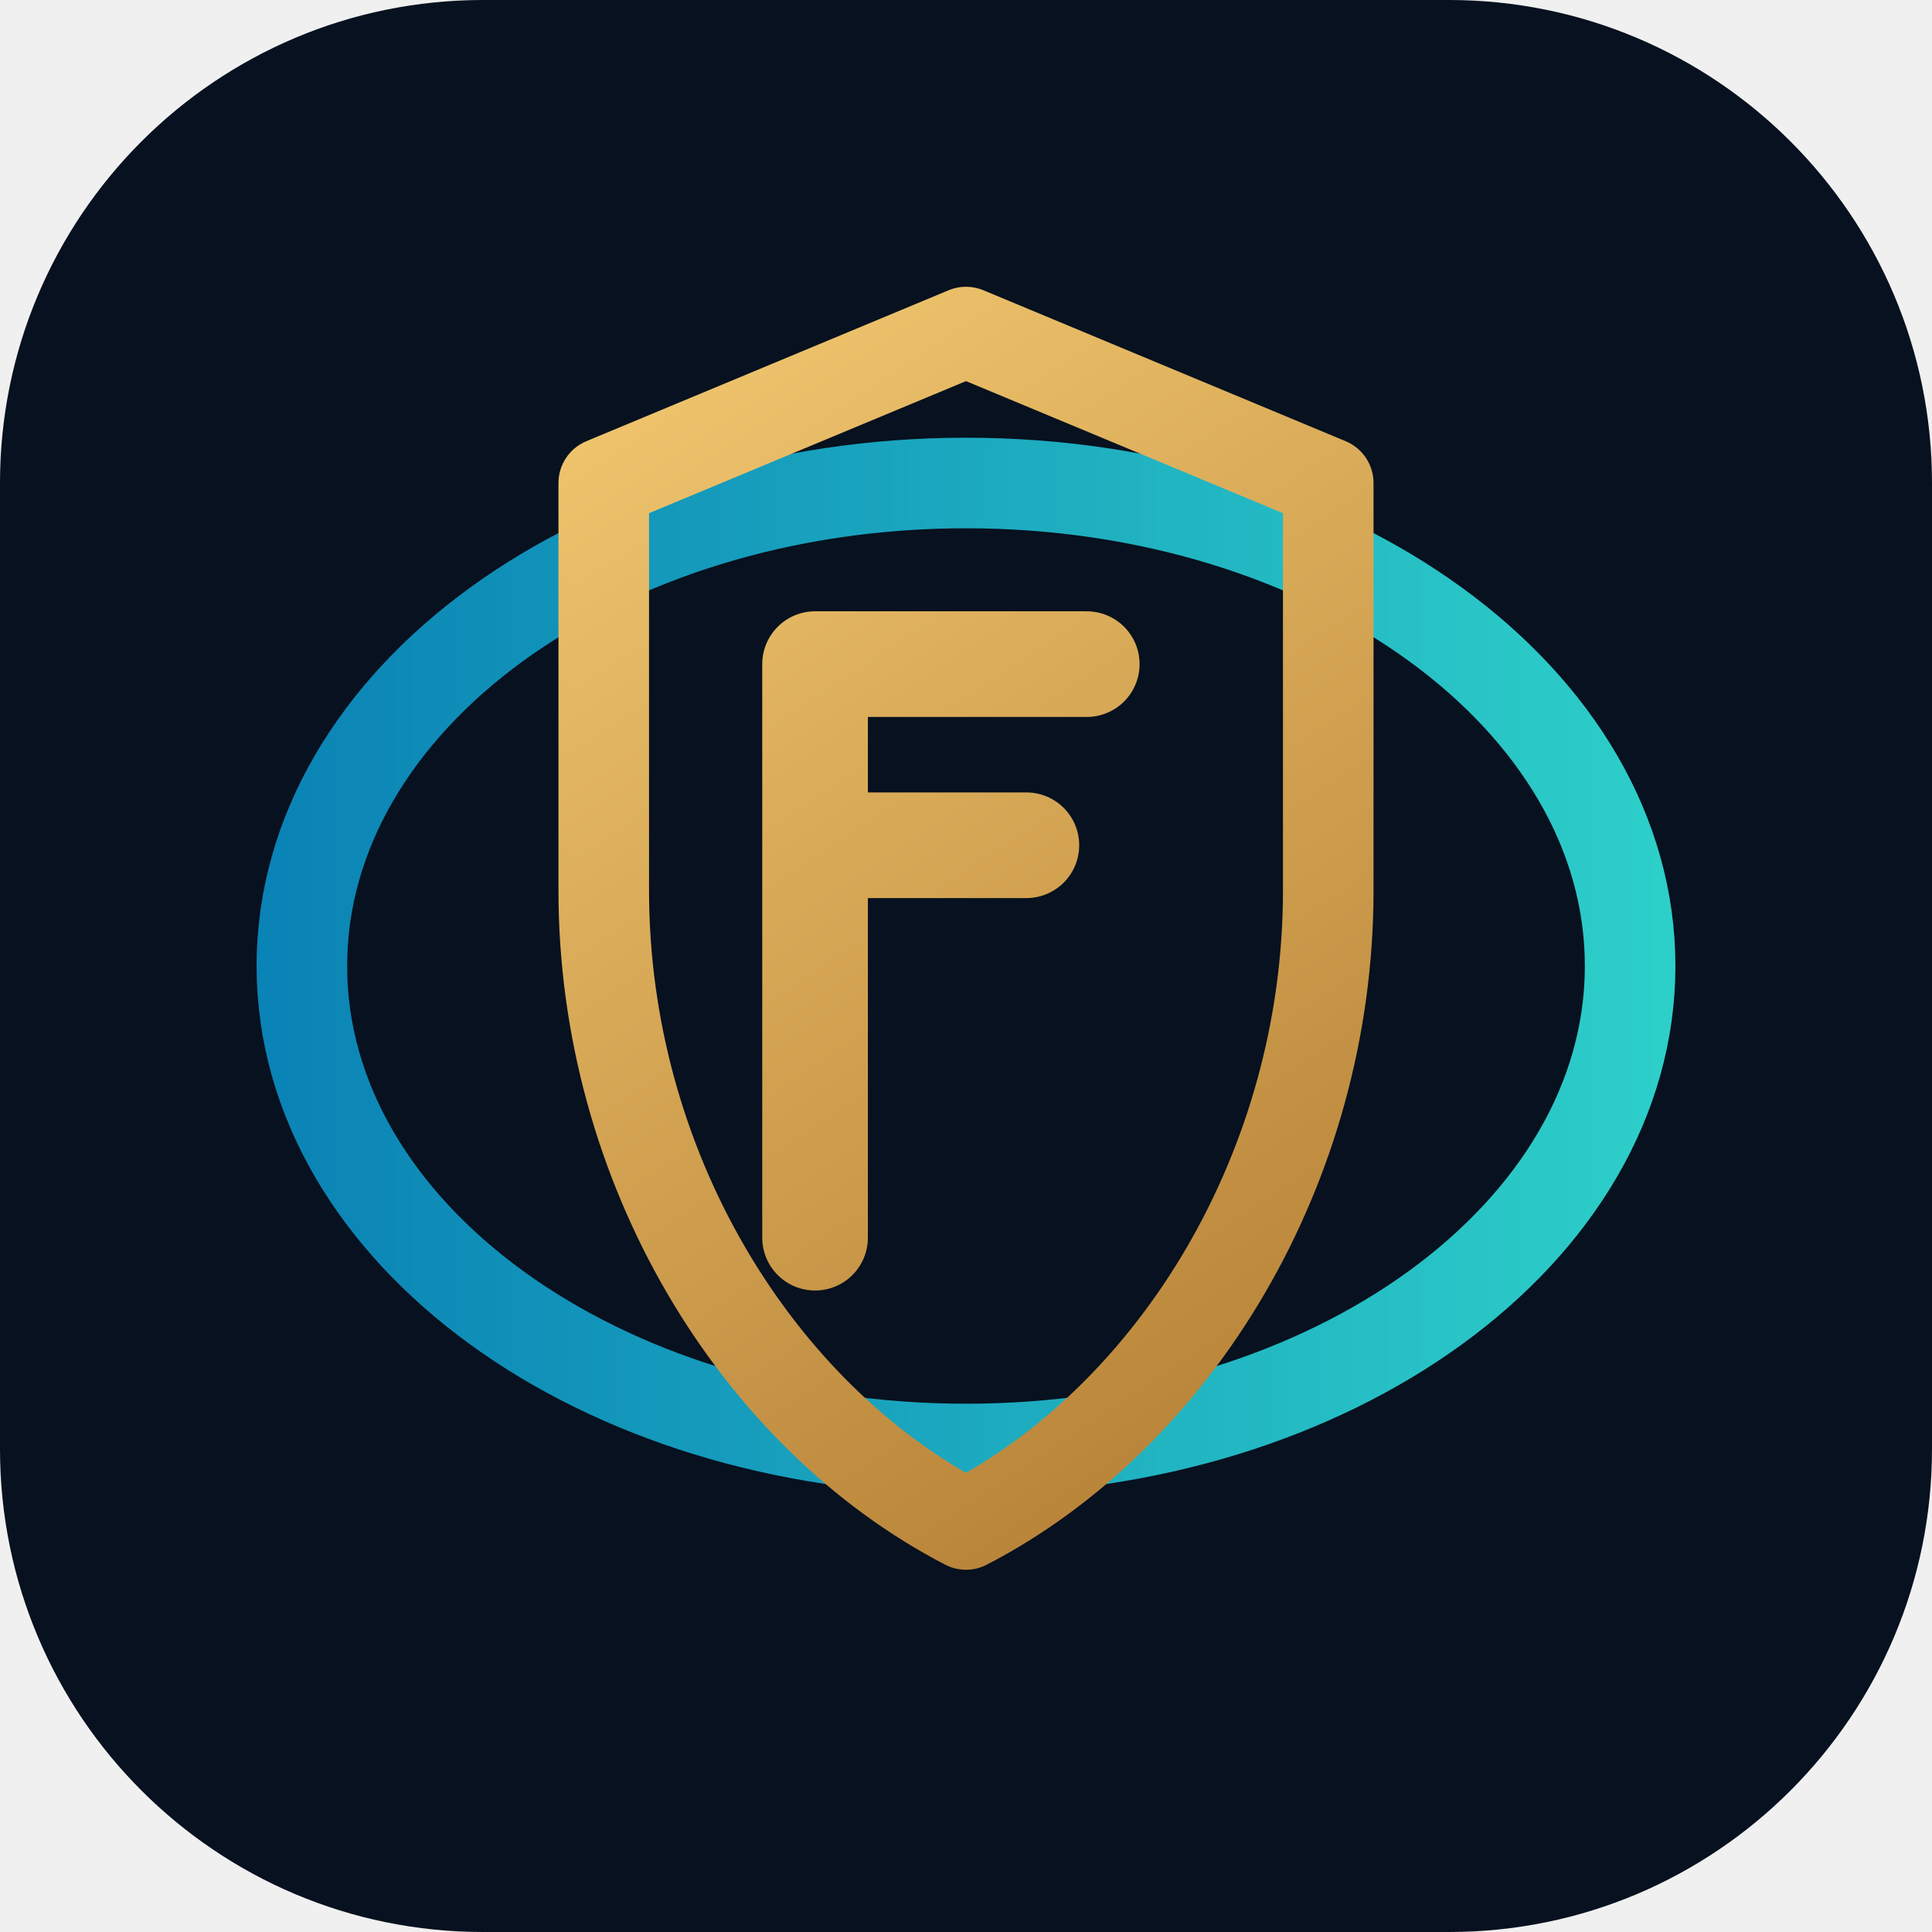
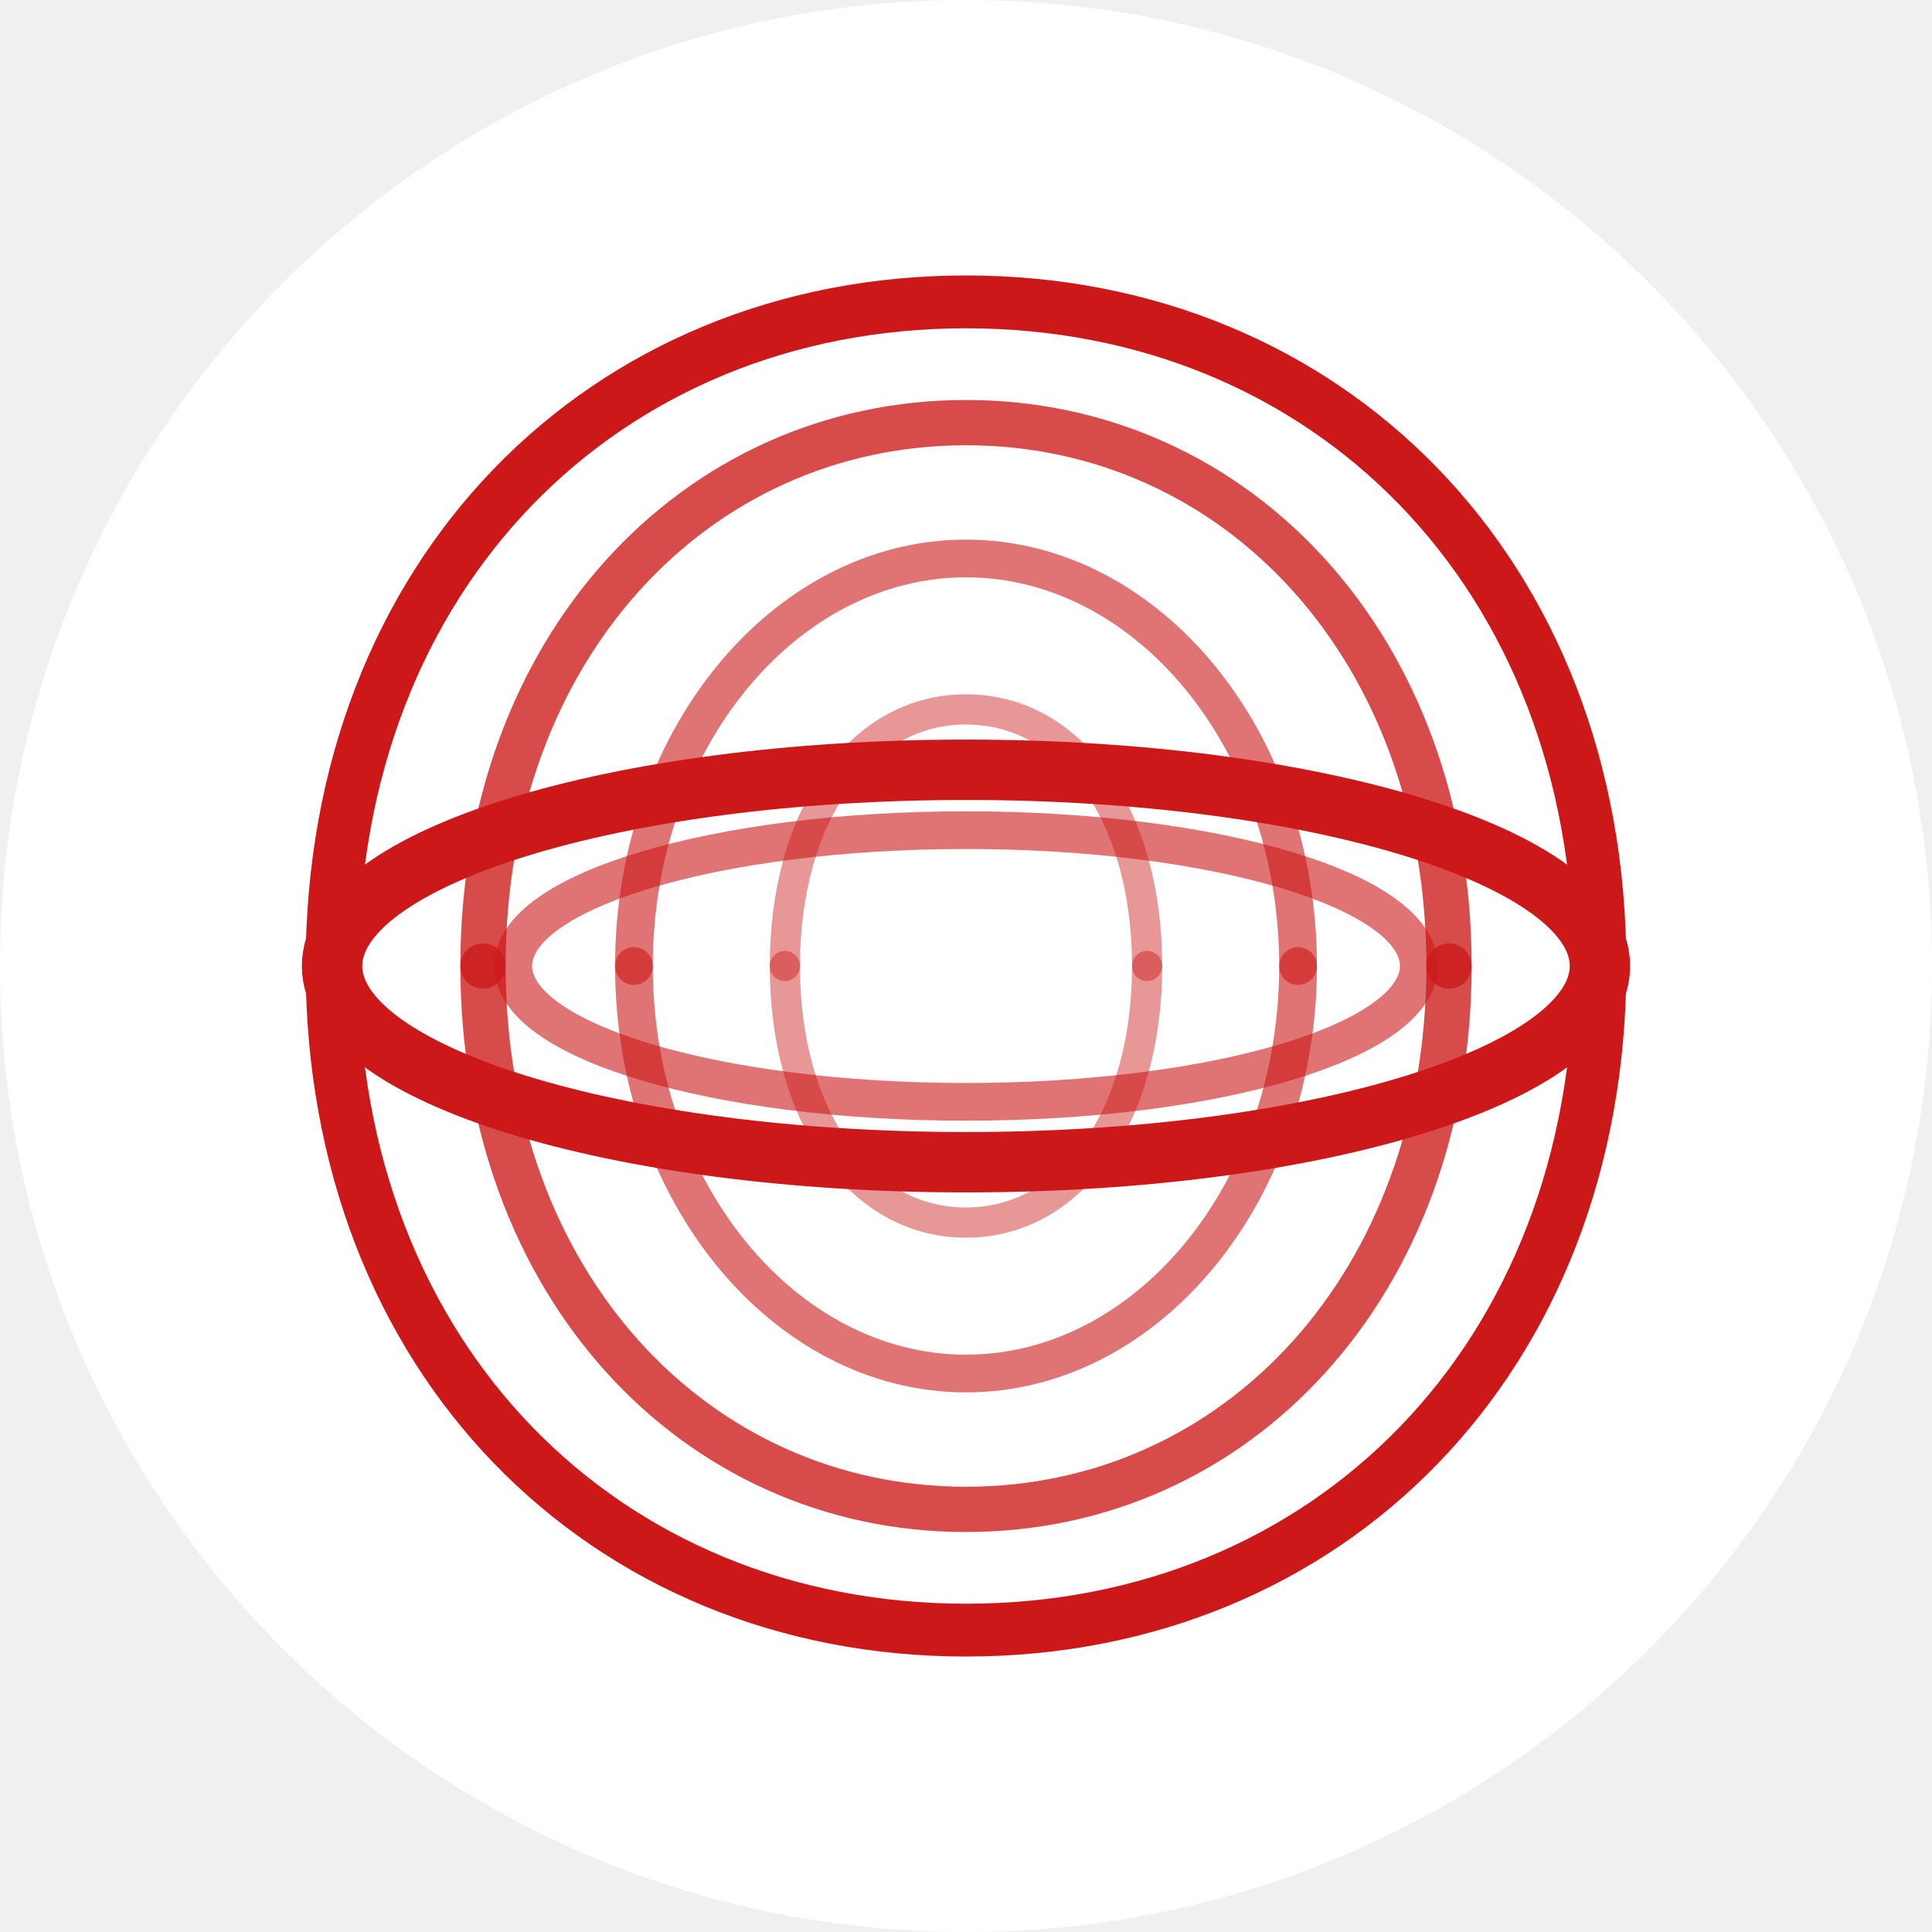
<svg xmlns="http://www.w3.org/2000/svg" width="128" height="128" viewBox="0 0 128 128" fill="none">
-   <defs>
-     <linearGradient id="shield" x1="35" y1="24" x2="89" y2="105" gradientUnits="userSpaceOnUse">
-       <stop offset="0" stop-color="#F2C870" />
-       <stop offset="1" stop-color="#B07A31" />
-     </linearGradient>
-     <linearGradient id="ring" x1="18" y1="64" x2="110" y2="64" gradientUnits="userSpaceOnUse">
-       <stop offset="0" stop-color="#0A8FC6" />
-       <stop offset="1" stop-color="#31E3DB" />
-     </linearGradient>
-   </defs>
-   <rect width="128" height="128" rx="32" fill="#07111F" />
-   <ellipse cx="64" cy="64" rx="44" ry="32" stroke="url(#ring)" stroke-width="6" opacity="0.9" />
-   <path d="M64 22L88 32V59C88 77.3 77.9 93.8 64 101C50.1 93.8 40 77.3 40 59V32L64 22Z" stroke="url(#shield)" stroke-width="6" stroke-linecap="round" stroke-linejoin="round" />
-   <path d="M54 44H72M54 56H68M54 44V82" stroke="url(#shield)" stroke-width="7" stroke-linecap="round" stroke-linejoin="round" />
+   <circle cx="64" cy="64" r="64" fill="white" />
+   <path d="M22 64 C22 38 40 20 64 20 C88 20 106 38 106 64" stroke="#CC1818" stroke-width="3.5" fill="none" stroke-linecap="round" />
+   <path d="M32 64 C32 43 46 28 64 28 C82 28 96 43 96 64" stroke="#CC1818" stroke-width="3" fill="none" stroke-linecap="round" opacity="0.78" />
+   <path d="M42 64 C42 49 52 37 64 37 C76 37 86 49 86 64" stroke="#CC1818" stroke-width="2.5" fill="none" stroke-linecap="round" opacity="0.6" />
+   <path d="M52 64 C52 54 57 47 64 47 C71 47 76 54 76 64" stroke="#CC1818" stroke-width="2" fill="none" stroke-linecap="round" opacity="0.45" />
+   <path d="M22 64 C22 90 40 108 64 108 C88 108 106 90 106 64" stroke="#CC1818" stroke-width="3.5" fill="none" stroke-linecap="round" />
+   <path d="M32 64 C32 85 46 100 64 100 C82 100 96 85 96 64" stroke="#CC1818" stroke-width="3" fill="none" stroke-linecap="round" opacity="0.78" />
+   <path d="M42 64 C42 79 52 91 64 91 C76 91 86 79 86 64" stroke="#CC1818" stroke-width="2.5" fill="none" stroke-linecap="round" opacity="0.6" />
+   <path d="M52 64 C52 74 57 81 64 81 C71 81 76 74 76 64" stroke="#CC1818" stroke-width="2" fill="none" stroke-linecap="round" opacity="0.45" />
+   <ellipse cx="64" cy="64" rx="42" ry="13" stroke="#CC1818" stroke-width="4" fill="none" />
+   <ellipse cx="64" cy="64" rx="30" ry="9" stroke="#CC1818" stroke-width="2.5" fill="none" opacity="0.6" />
</svg>
